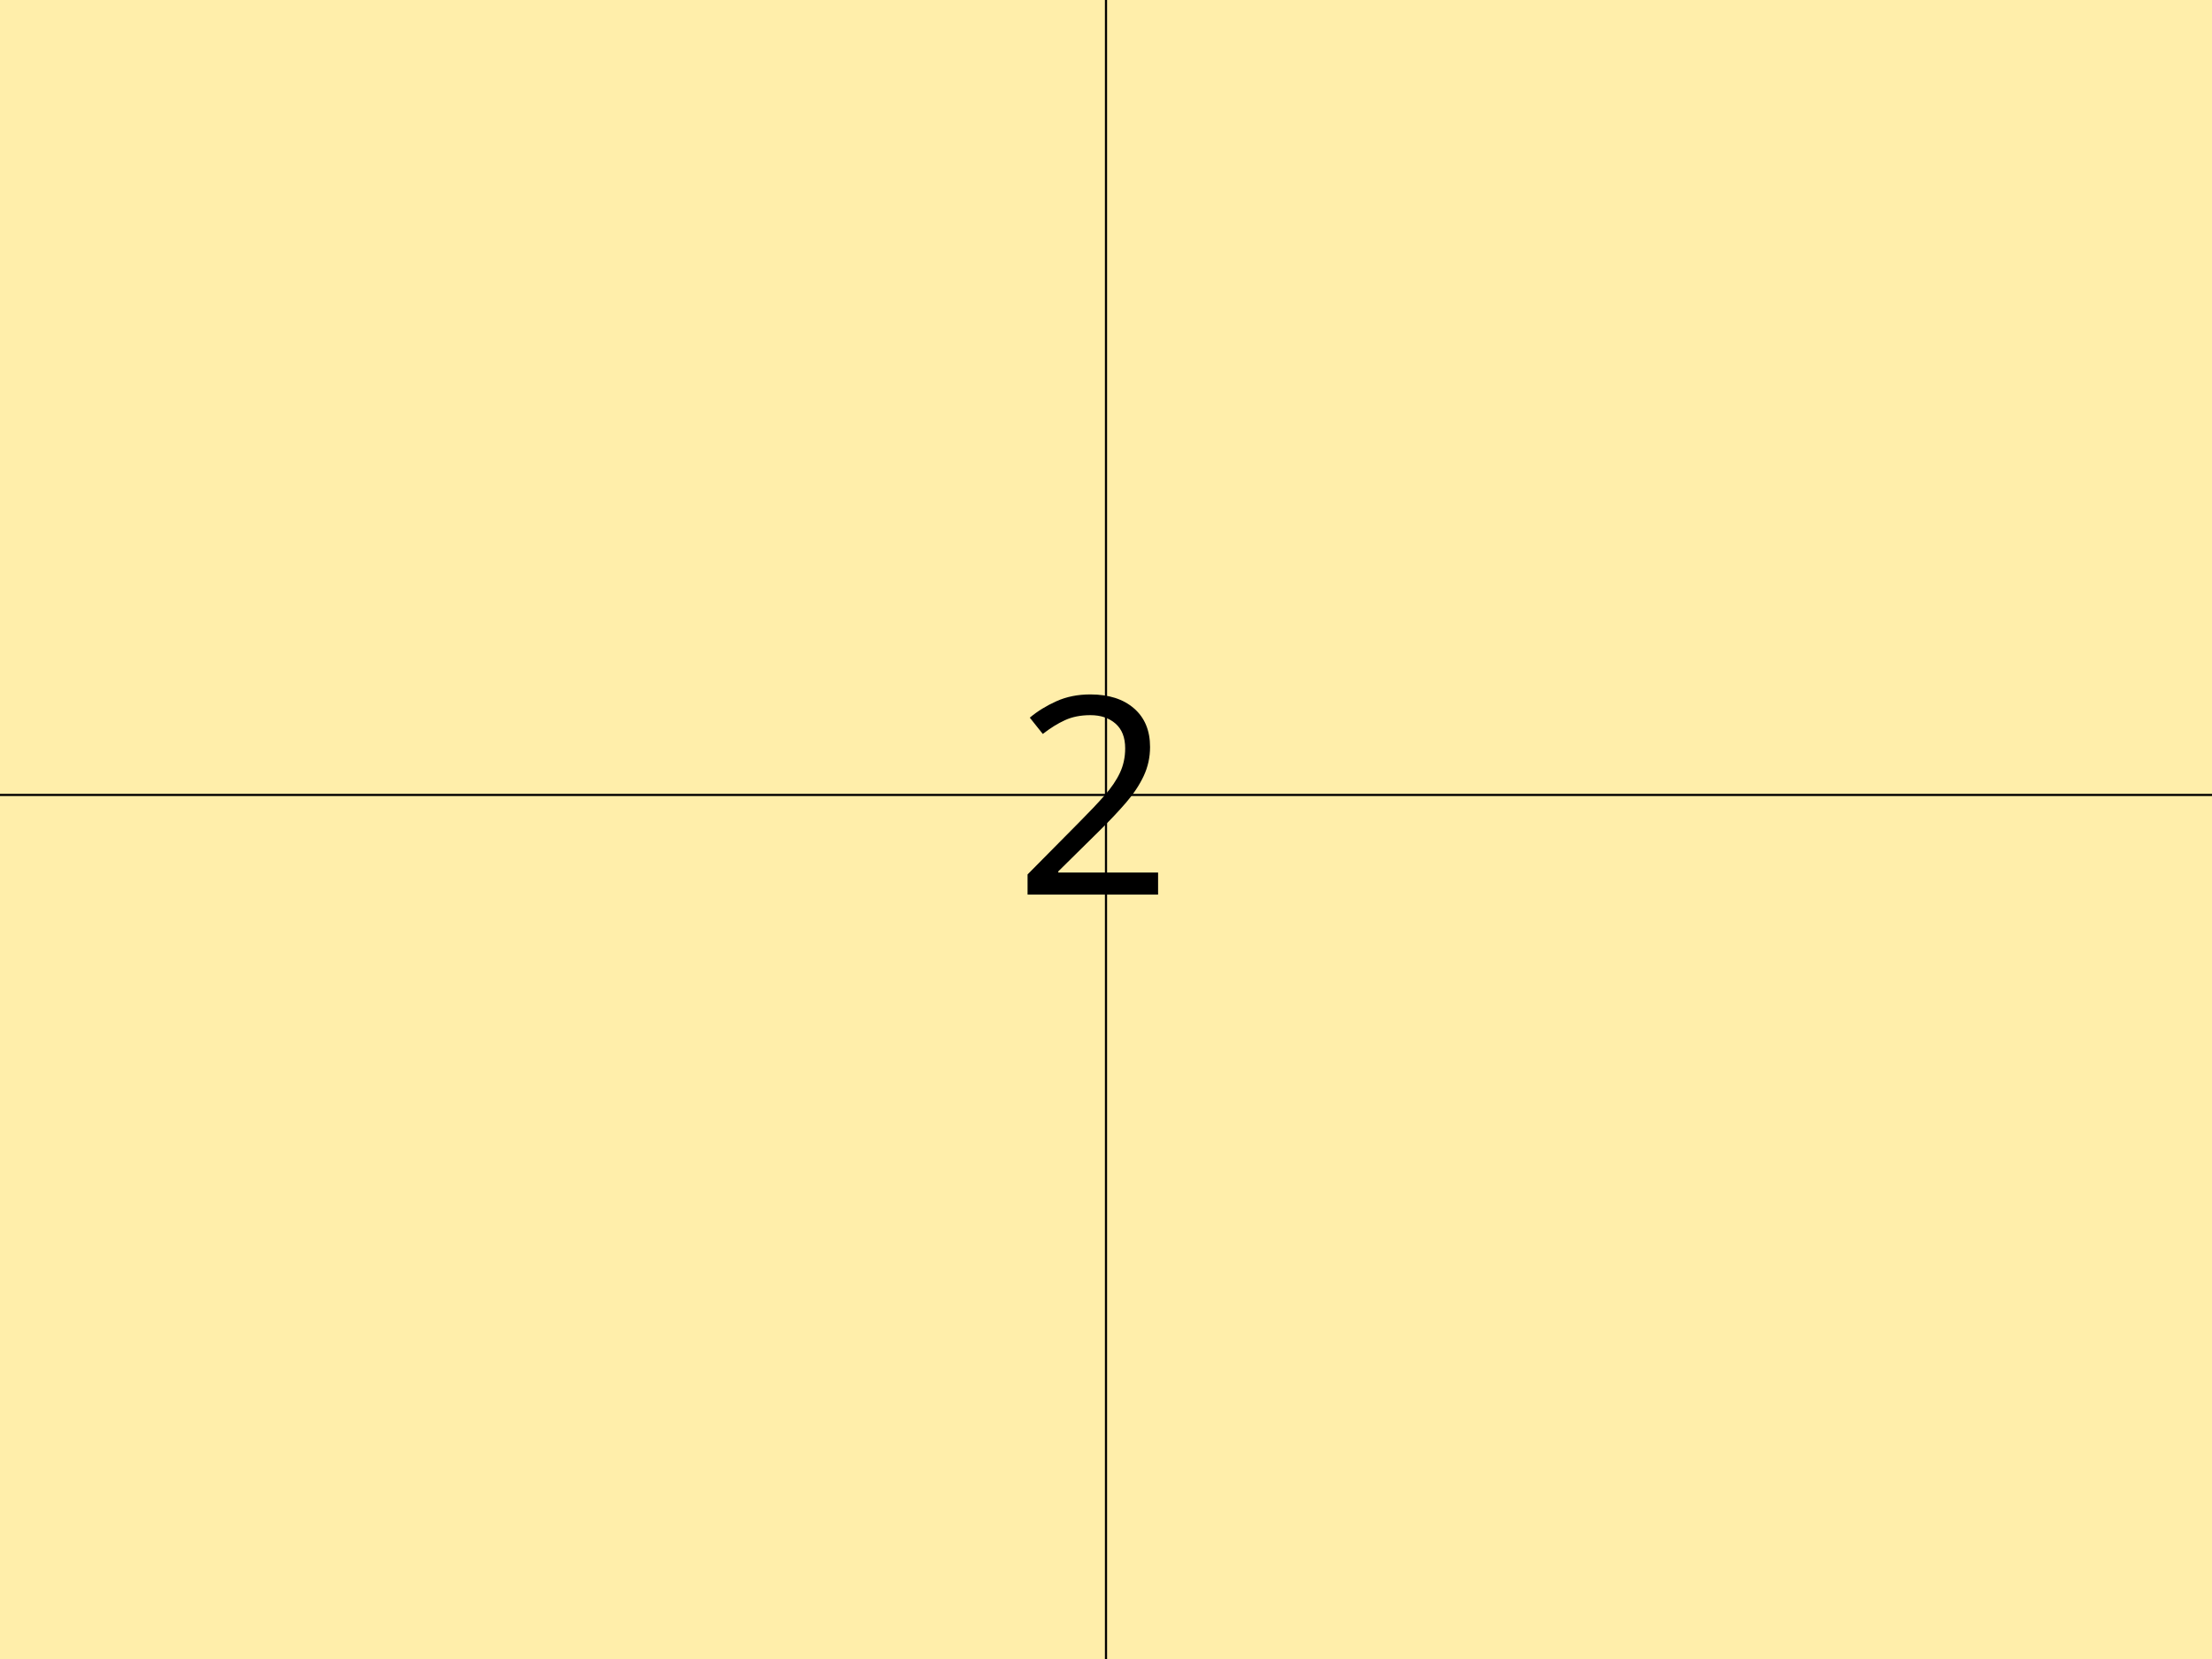
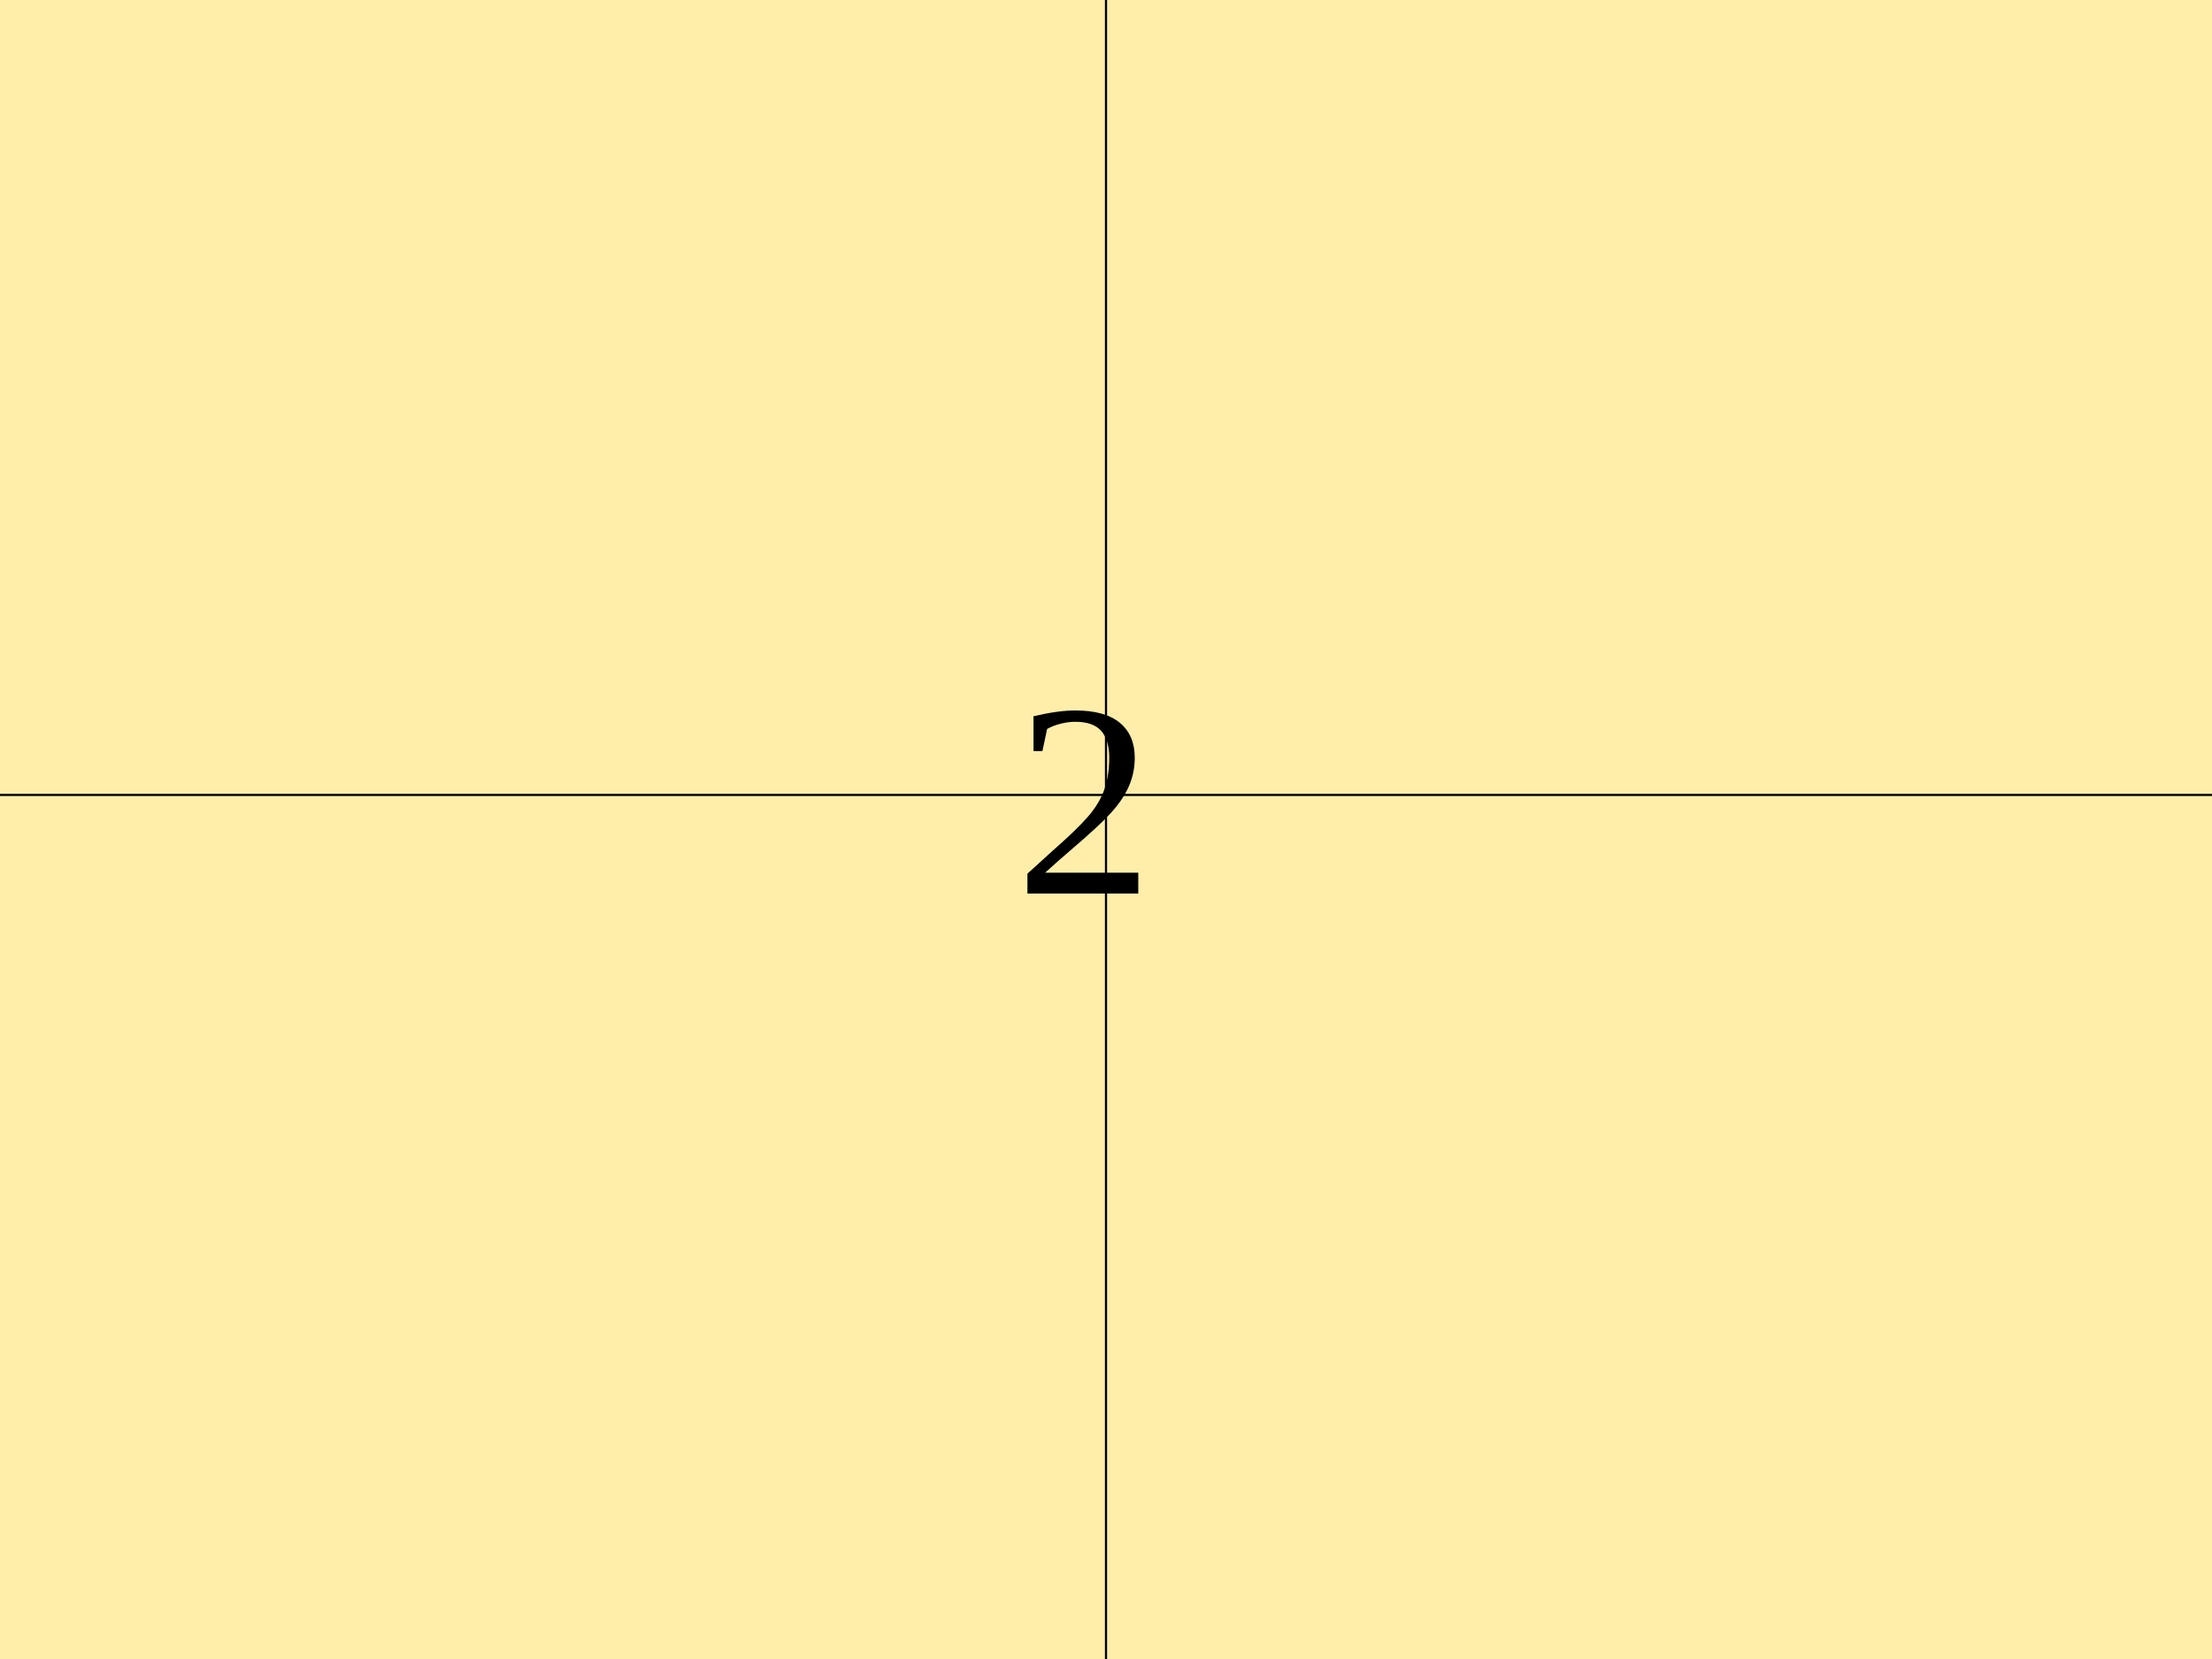
<svg xmlns="http://www.w3.org/2000/svg" width="1024" height="768" viewBox="0 0 1024 768" id="svg2" version="1.1">
  <defs id="defs4" />
  <g id="layer1" transform="translate(0,-284.3622)">
    <rect style="fill:#ffeeaa;fill-rule:evenodd;stroke:none" id="rect3076" width="3072" height="2304" x="-1024" y="-483.638" />
    <path style="fill:none;stroke:#000000;stroke-width:1px;stroke-linecap:butt;stroke-linejoin:miter;stroke-opacity:1" d="m 0,368 1024,0" id="path2985" transform="translate(0,284.3622)" />
    <path style="fill:none;stroke:#000000;stroke-width:1px;stroke-linecap:butt;stroke-linejoin:miter;stroke-opacity:1" d="m 512,1052.362 0,-768" id="path2985-5" />
-     <text xml:space="preserve" style="font-size:16px;font-style:normal;font-weight:normal;line-height:125%;letter-spacing:0px;word-spacing:0px;fill:#000000;fill-opacity:1;stroke:none;font-family:Sans" x="469.552" y="698.503" id="text3024">
-       <tspan id="tspan3026" x="469.552" y="698.503" style="font-size:128px">2</tspan>
-     </text>
+     <g transform="translate(470,698)">
+       <text xml:space="preserve" style="font-size:128px" x="0" y="0" id="number-two">2</text>
+     </g>
  </g>
</svg>
